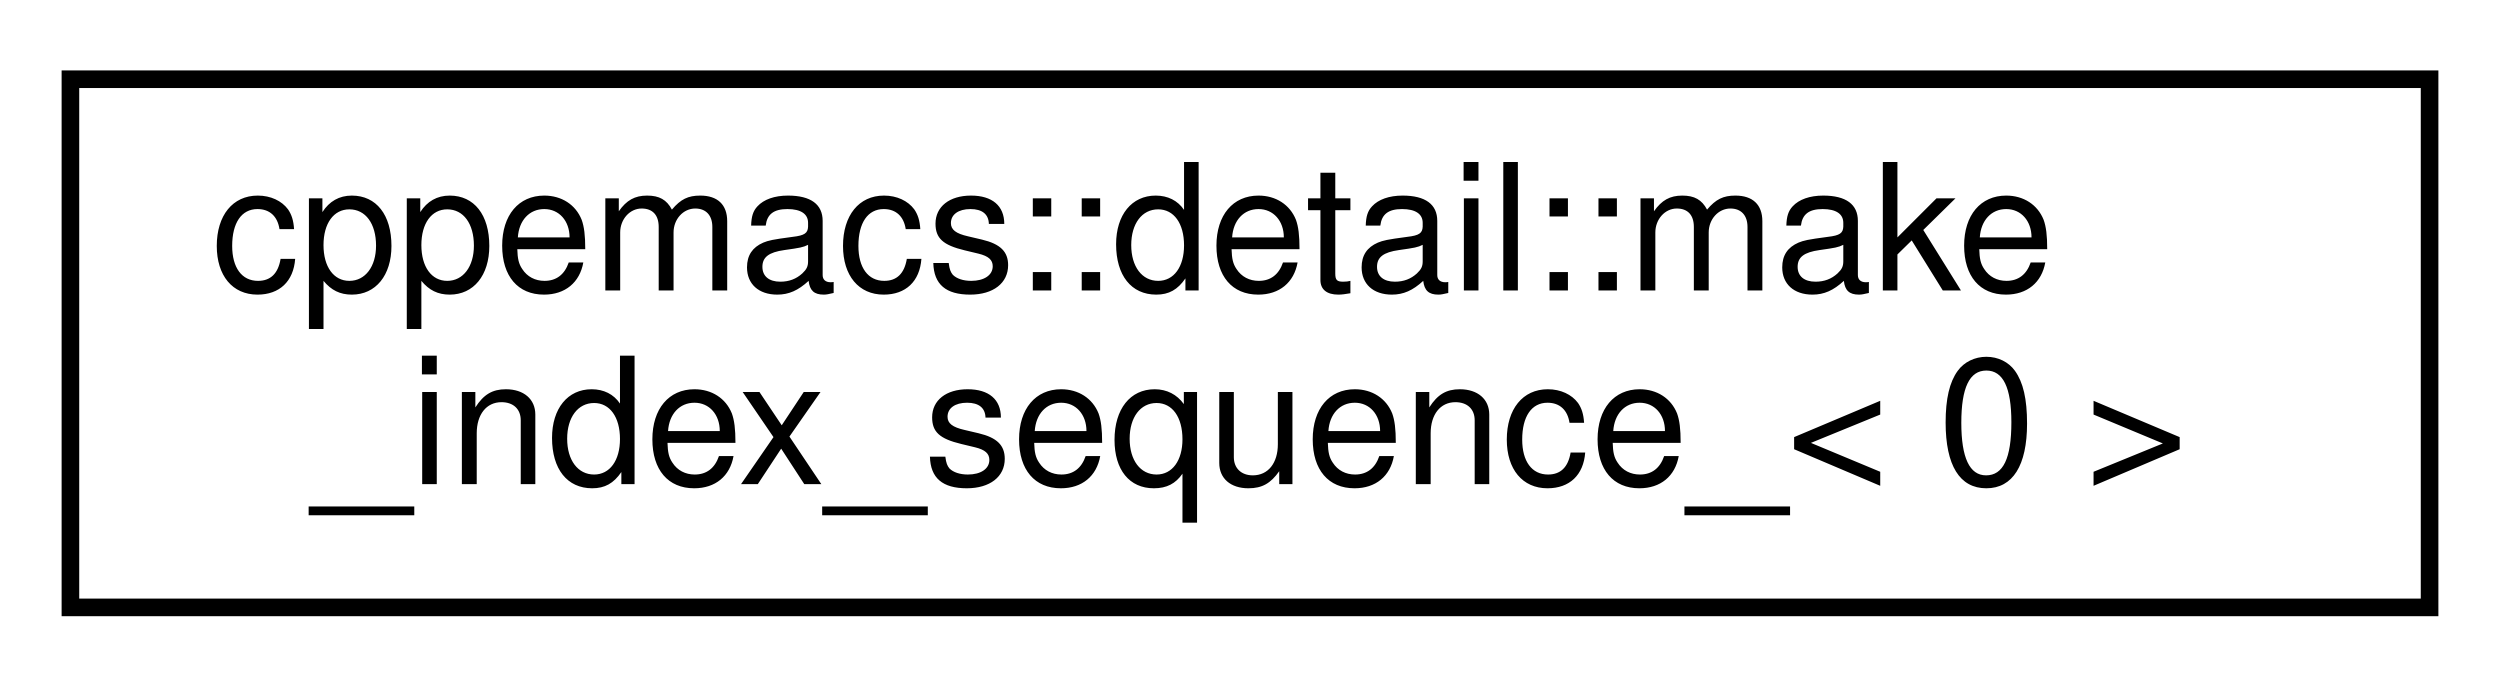
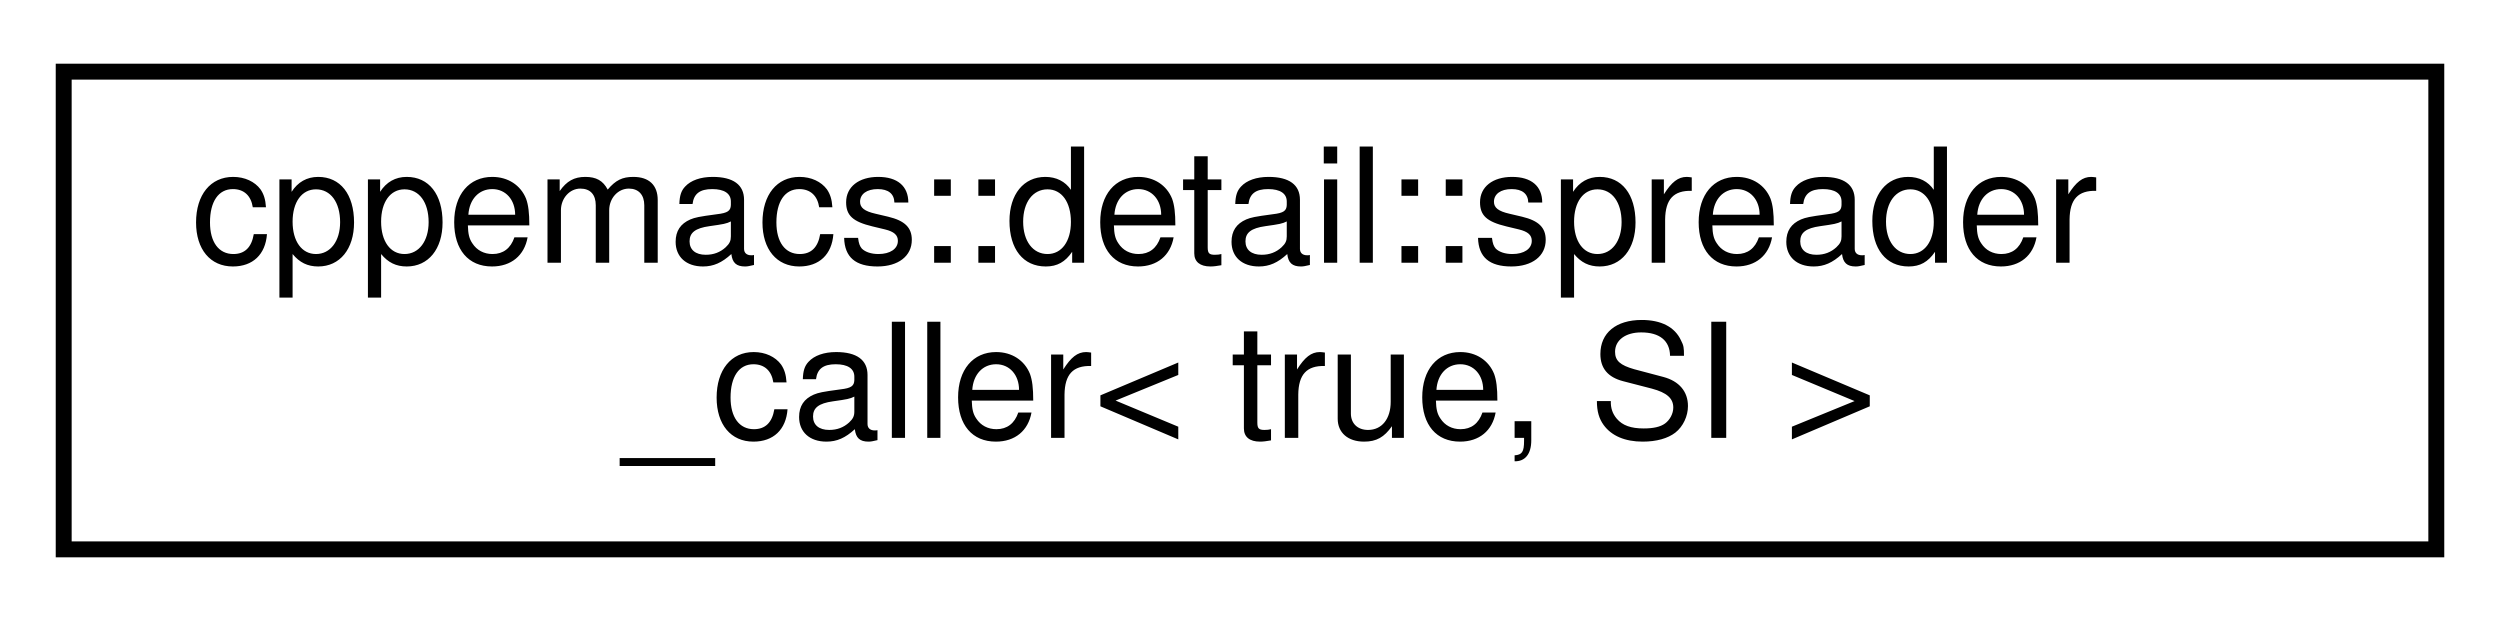
- <svg xmlns="http://www.w3.org/2000/svg" xmlns:xlink="http://www.w3.org/1999/xlink" width="142pt" height="39pt" viewBox="0.00 0.00 142.00 39.00">
+ <svg xmlns="http://www.w3.org/2000/svg" xmlns:xlink="http://www.w3.org/1999/xlink" width="157pt" height="39pt" viewBox="0.00 0.00 157.00 39.00">
  <g id="graph0" class="graph" transform="scale(1 1) rotate(0) translate(4 35)">
    <g id="node1" class="node">
      <g id="a_node1">
-         <a xlink:href="structcppemacs_1_1detail_1_1make__index__sequence___3_010_01_4.html" target="_top" xlink:title=" ">
-           <polygon fill="none" stroke="black" points="0,-0.5 0,-30.5 134,-30.5 134,-0.5 0,-0.5" />
-           <text text-anchor="start" x="8" y="-18.5" font-family="Helvetica,sans-Serif" font-size="10.00">cppemacs::detail::make</text>
-           <text text-anchor="middle" x="67" y="-7.5" font-family="Helvetica,sans-Serif" font-size="10.00">_index_sequence_&lt; 0 &gt;</text>
+         <a xlink:href="structcppemacs_1_1detail_1_1spreader__caller_3_01true_00_01SI_01_4.html" target="_top" xlink:title=" ">
+           <polygon fill="none" stroke="black" points="0,-0.5 0,-30.5 149,-30.5 149,-0.5 0,-0.5" />
+           <text text-anchor="start" x="8" y="-18.5" font-family="Helvetica,sans-Serif" font-size="10.00">cppemacs::detail::spreader</text>
+           <text text-anchor="middle" x="74.5" y="-7.5" font-family="Helvetica,sans-Serif" font-size="10.00">_caller&lt; true, SI &gt;</text>
        </a>
      </g>
    </g>
  </g>
</svg>
